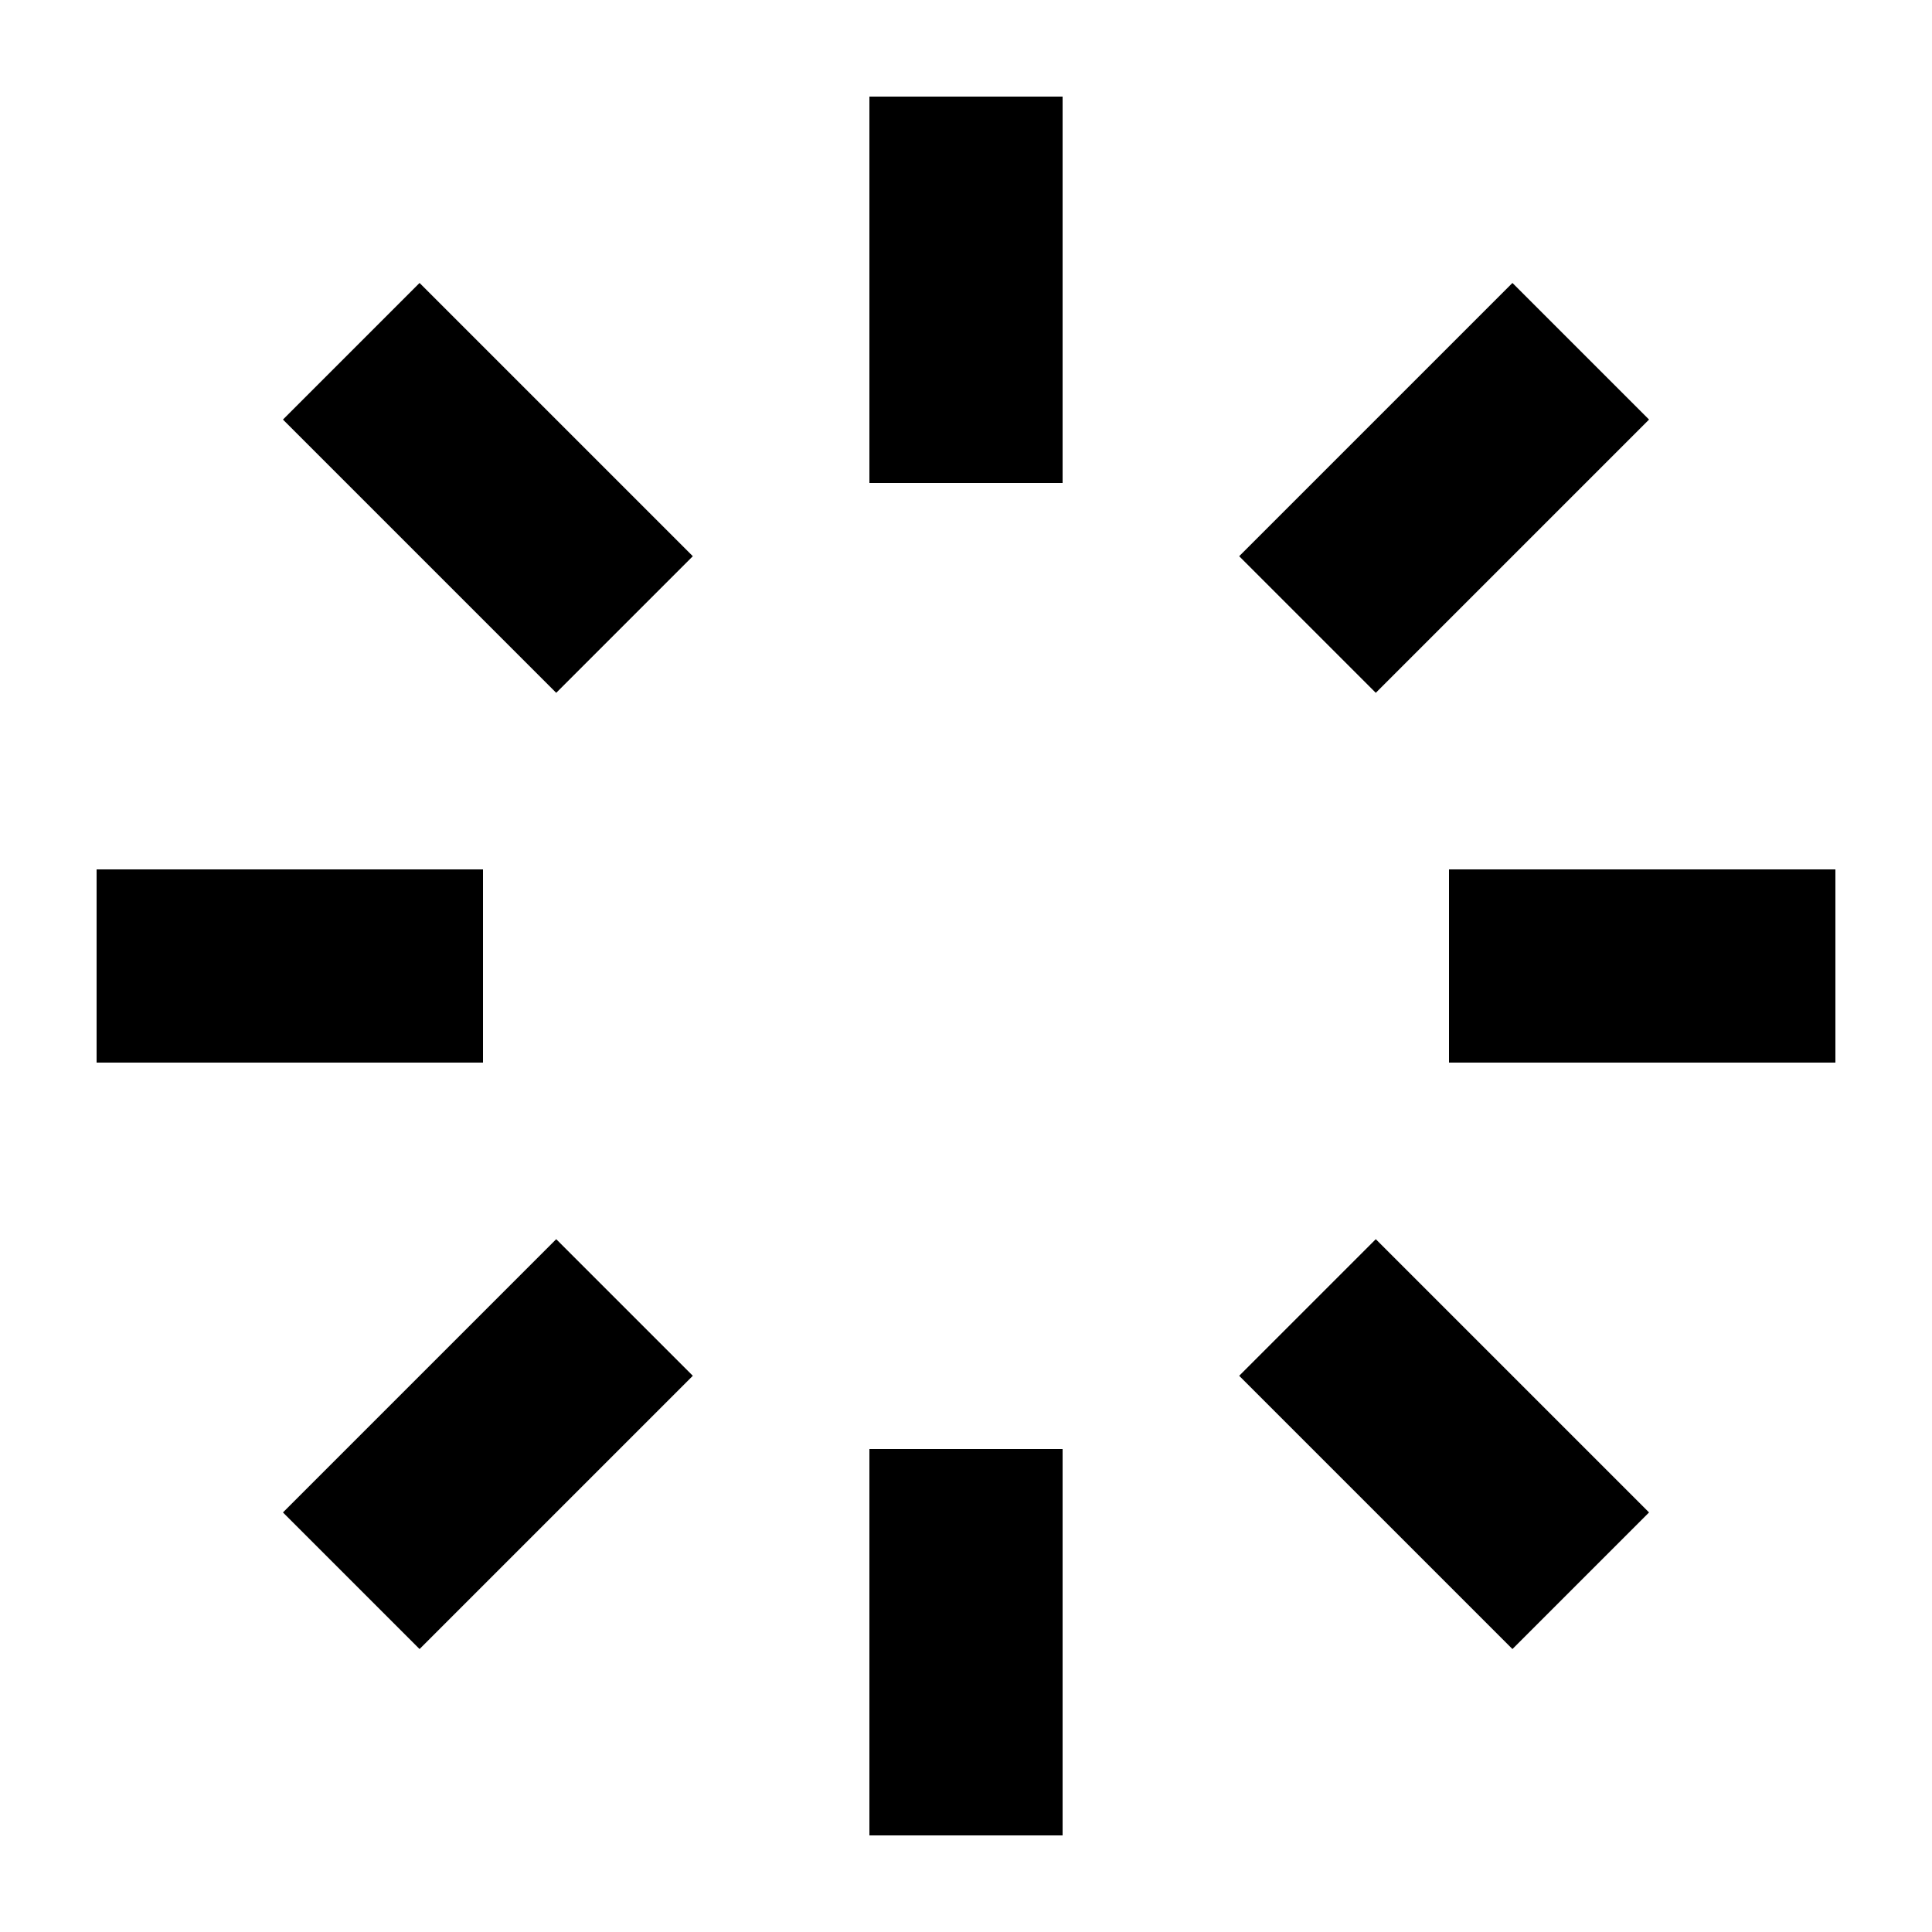
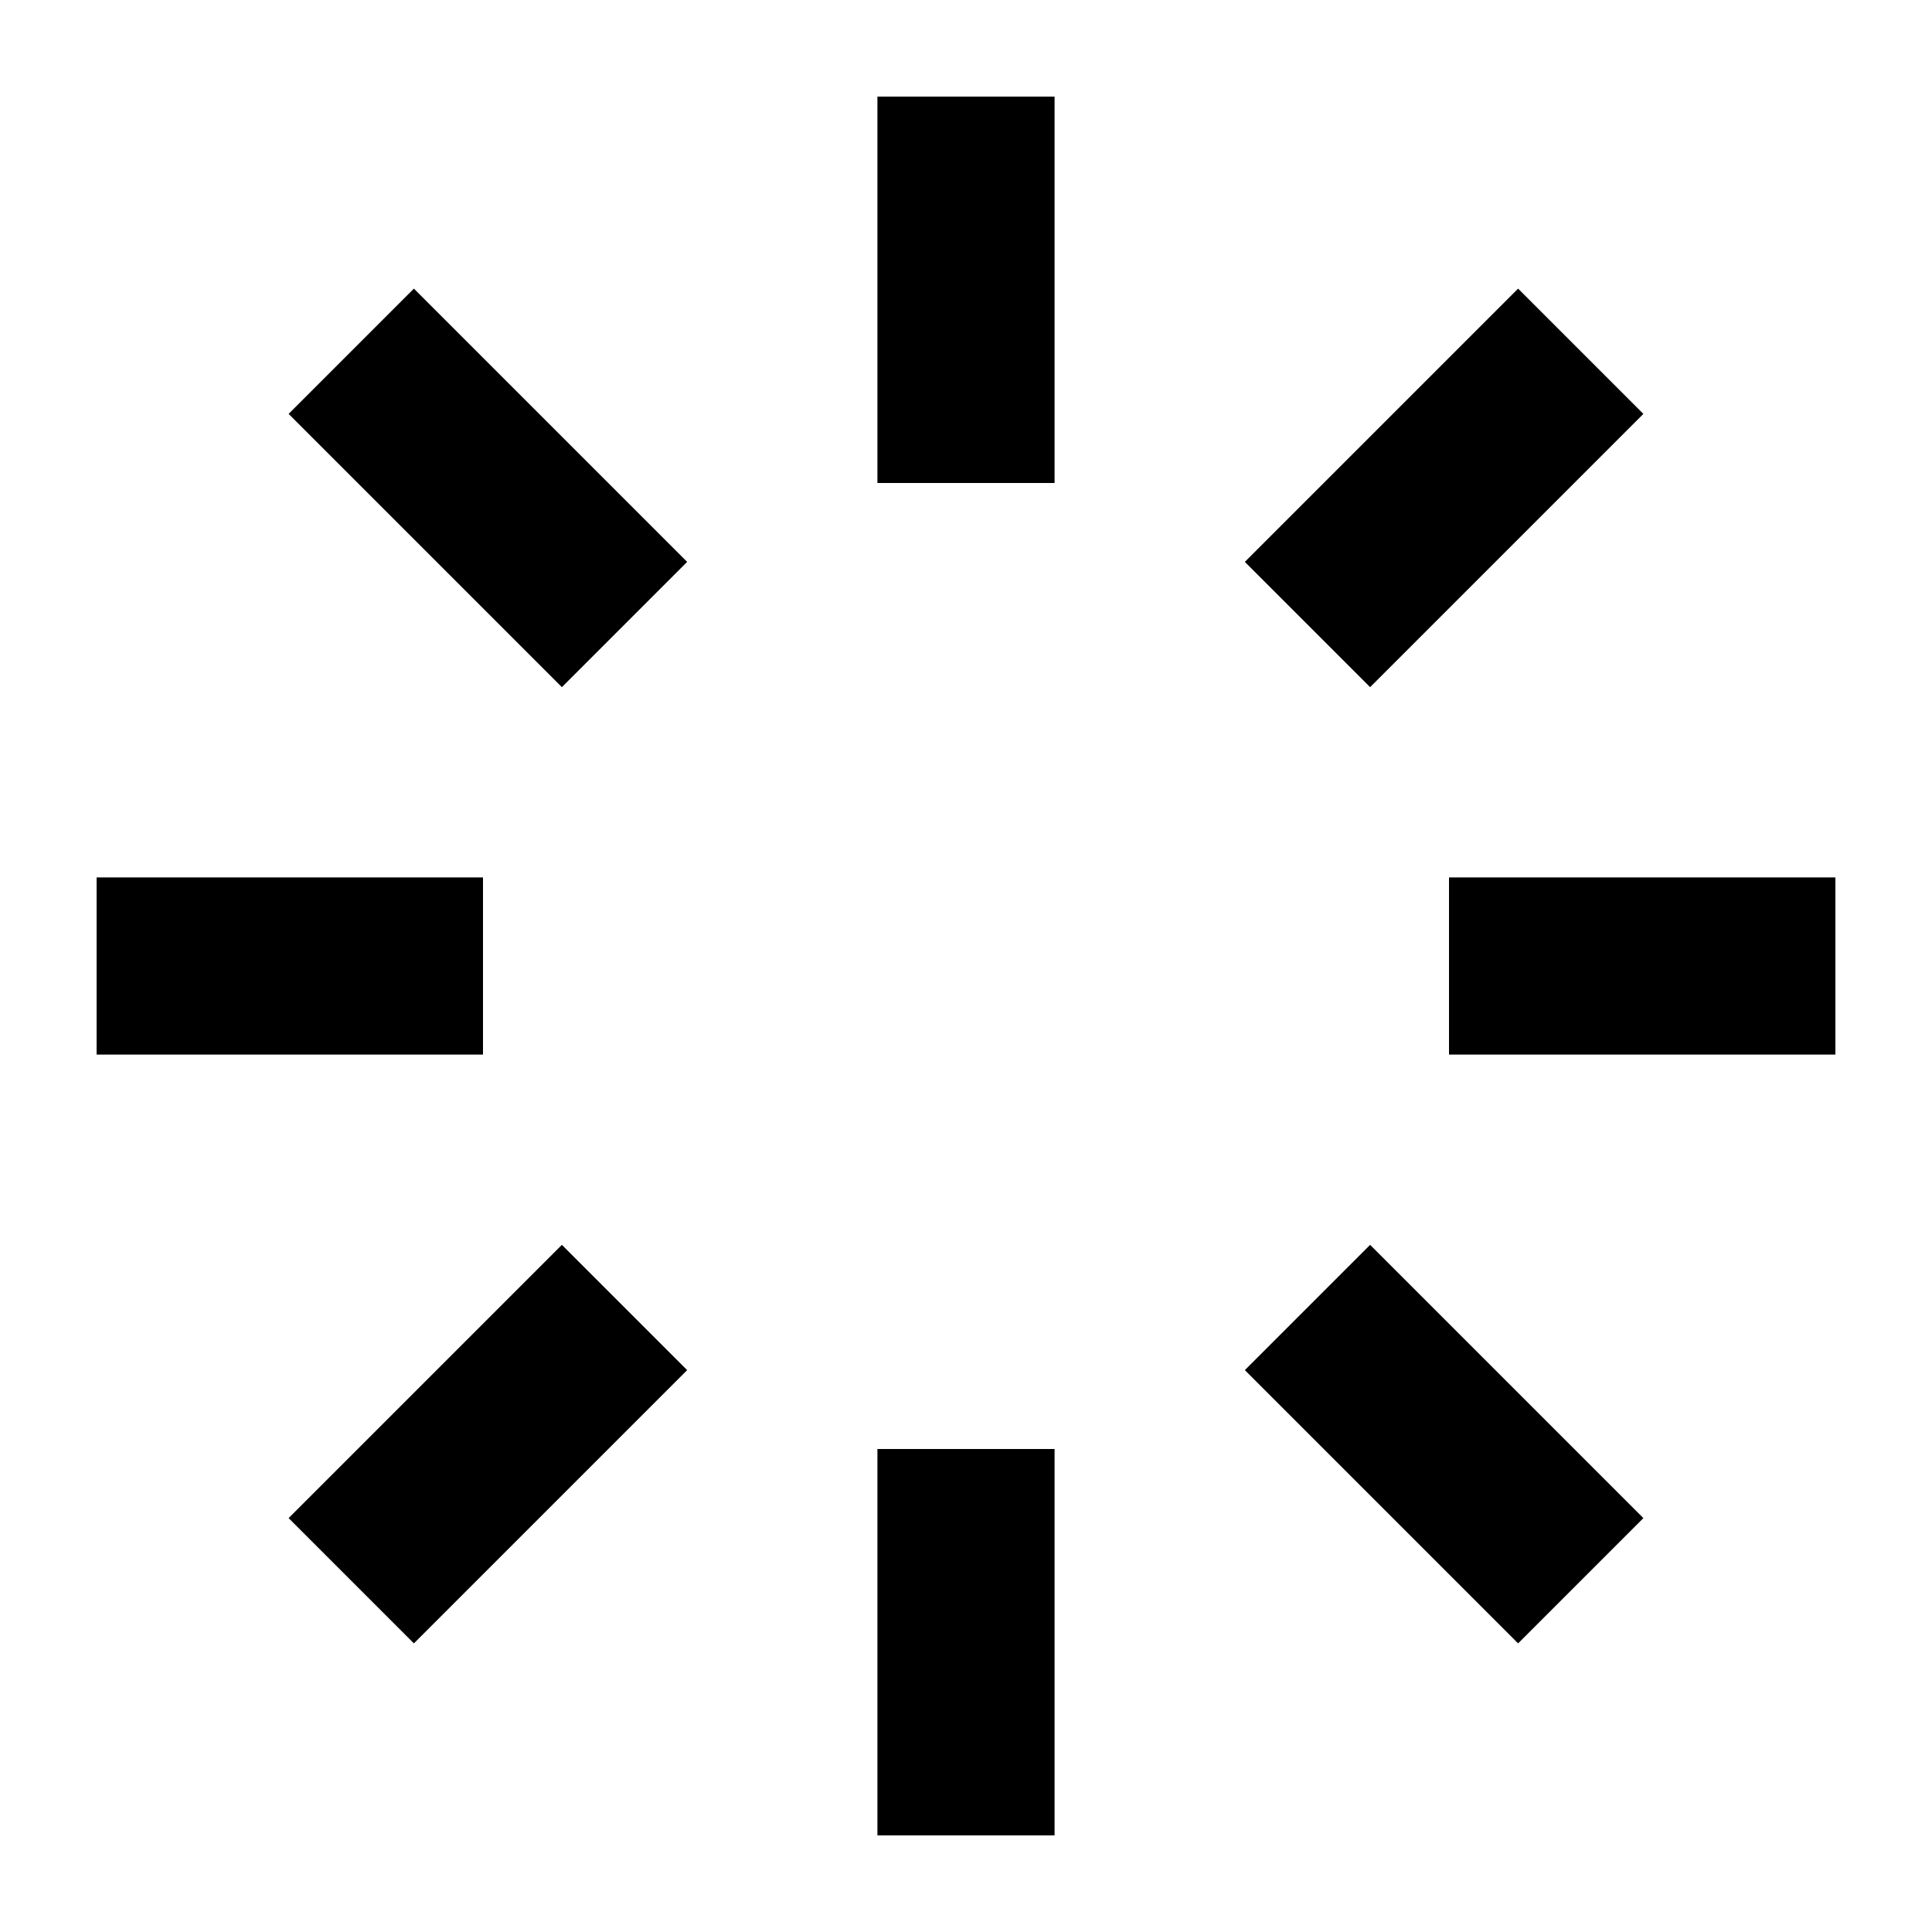
<svg xmlns="http://www.w3.org/2000/svg" id="_圖層_1" data-name="圖層 1" viewBox="0 0 160 160">
  <defs>
    <style>
      .cls-1 {
        fill: none;
        stroke: #000;
        stroke-miterlimit: 10;
-         stroke-width: 16px;
+         stroke-width: 14.67px;
      }
    </style>
  </defs>
  <line class="cls-1" x1="80" y1="8" x2="80" y2="40" />
  <line class="cls-1" x1="80" y1="120" x2="80" y2="152" />
  <line class="cls-1" x1="29.09" y1="29.09" x2="51.72" y2="51.72" />
  <line class="cls-1" x1="108.28" y1="108.28" x2="130.91" y2="130.91" />
  <line class="cls-1" x1="8" y1="80" x2="40" y2="80" />
  <line class="cls-1" x1="120" y1="80" x2="152" y2="80" />
  <line class="cls-1" x1="29.09" y1="130.91" x2="51.72" y2="108.28" />
  <line class="cls-1" x1="108.28" y1="51.72" x2="130.91" y2="29.09" />
</svg>
